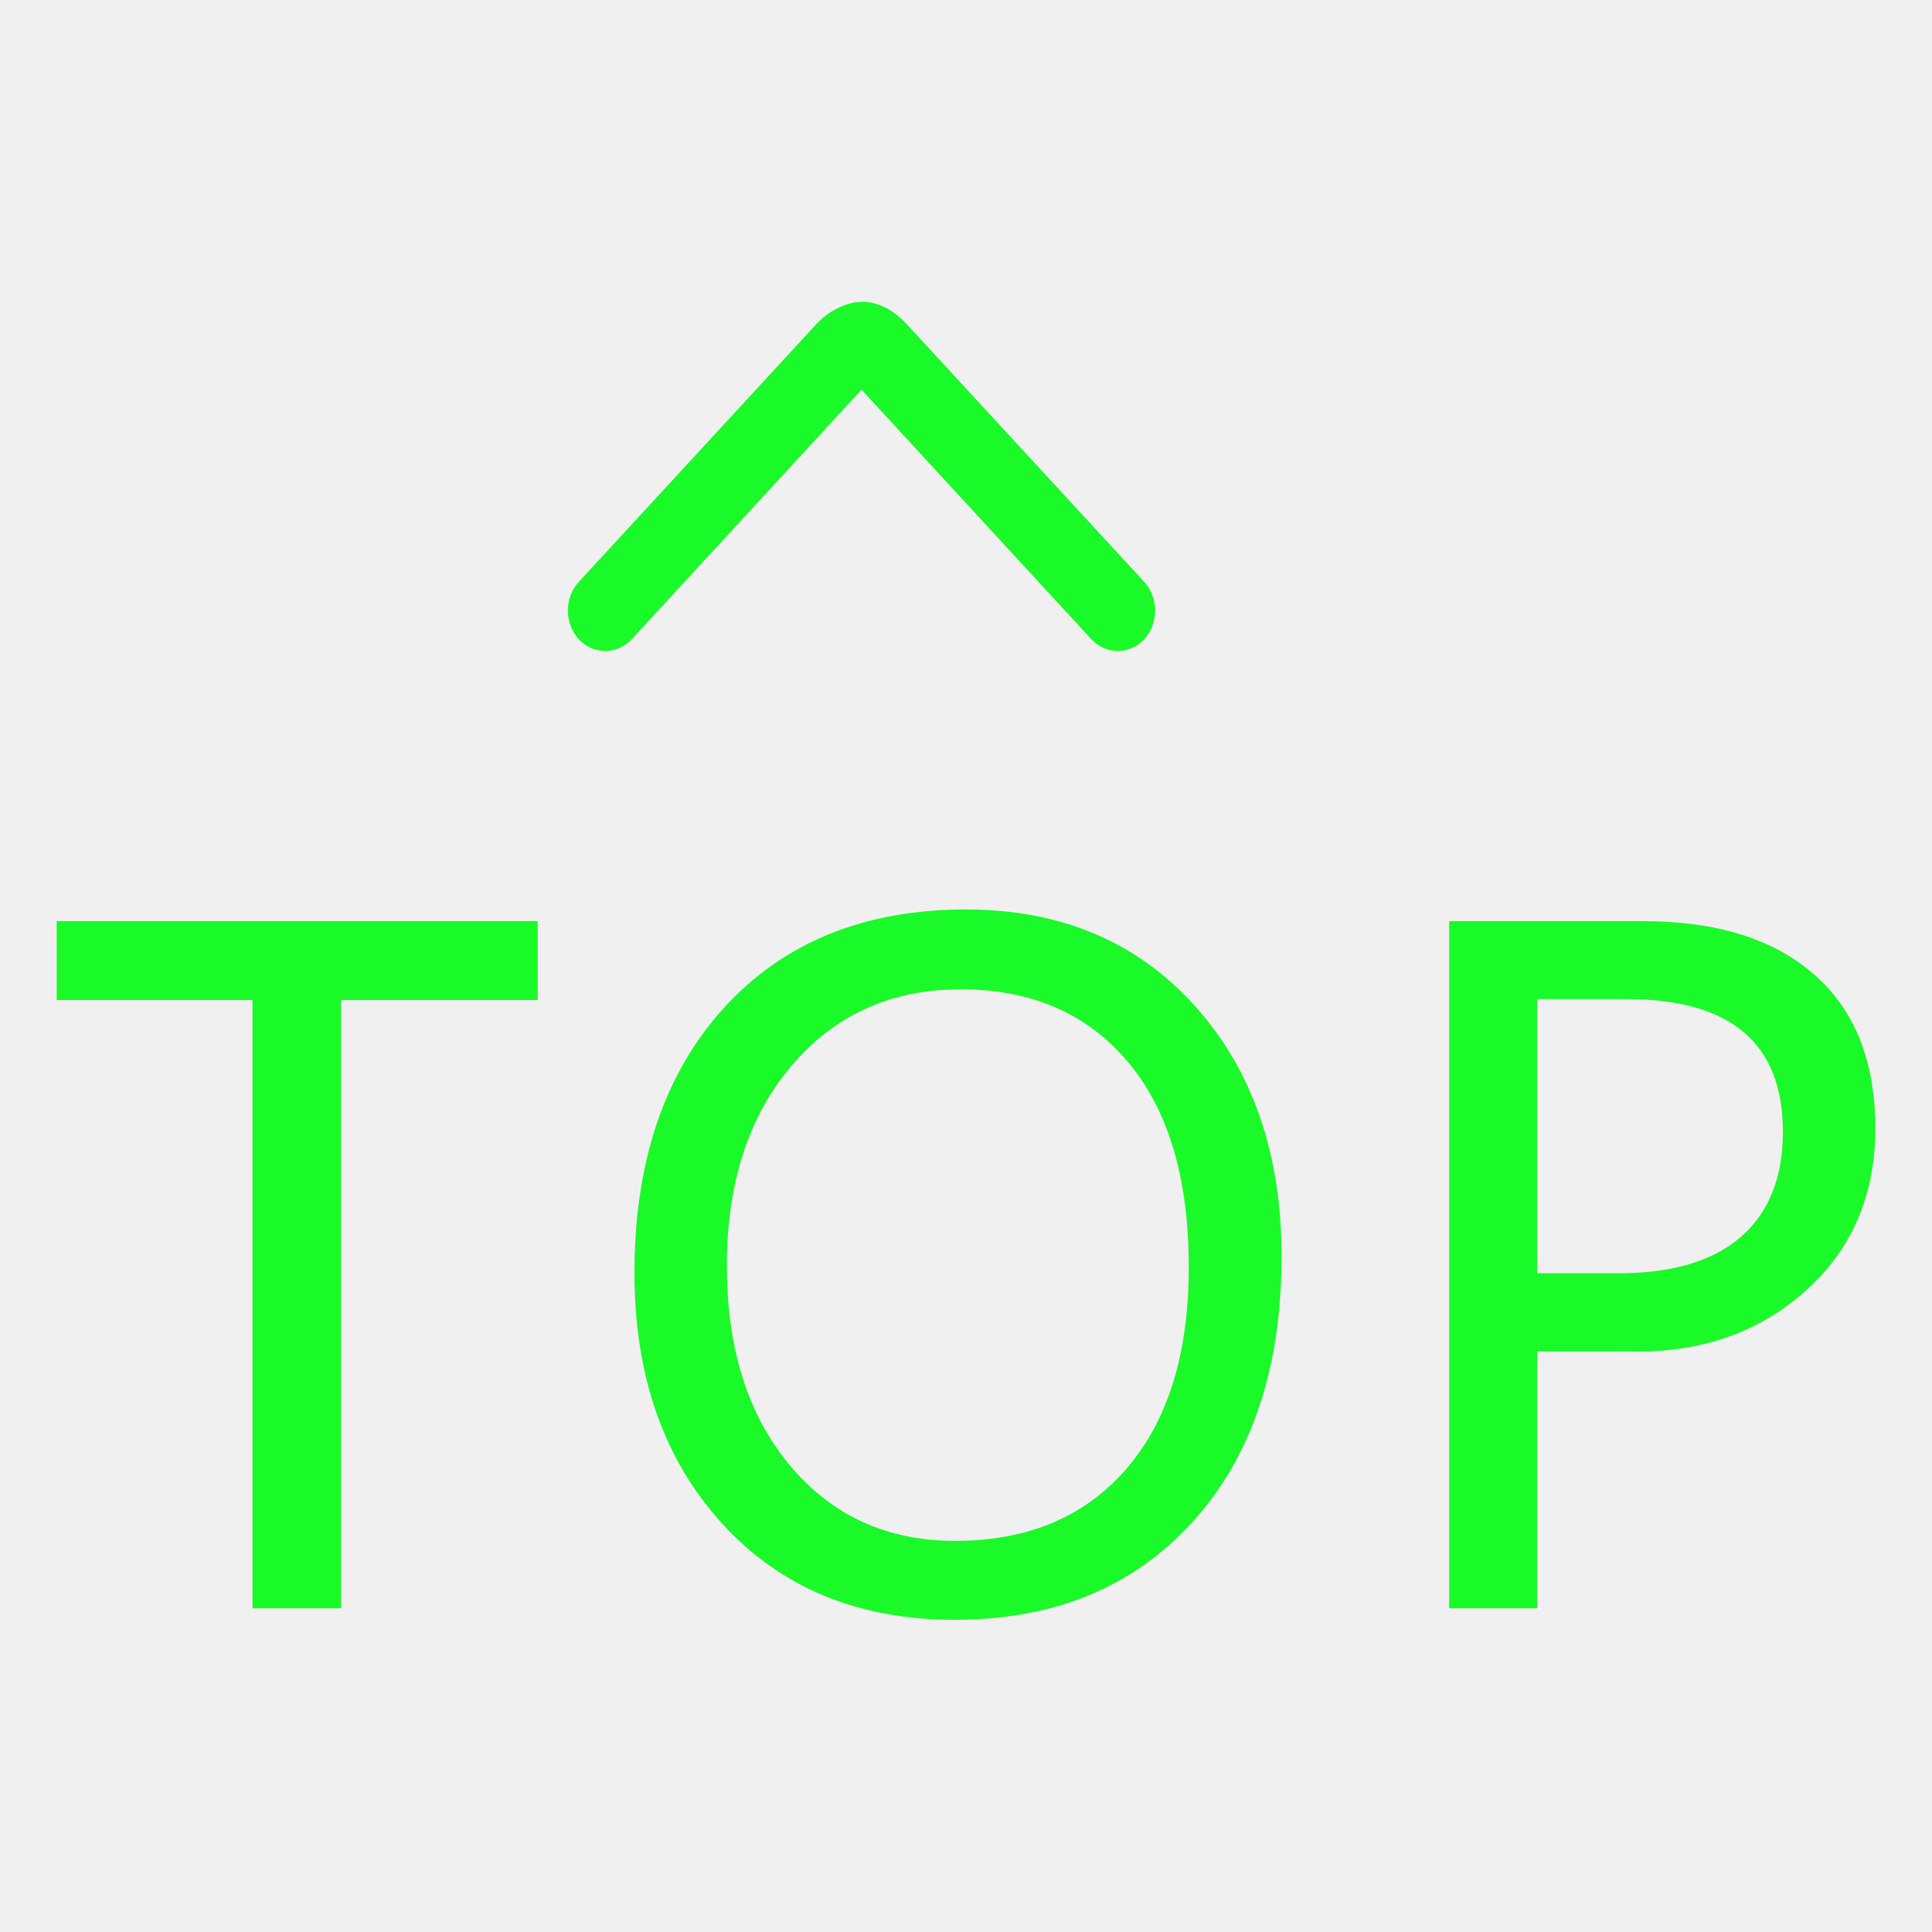
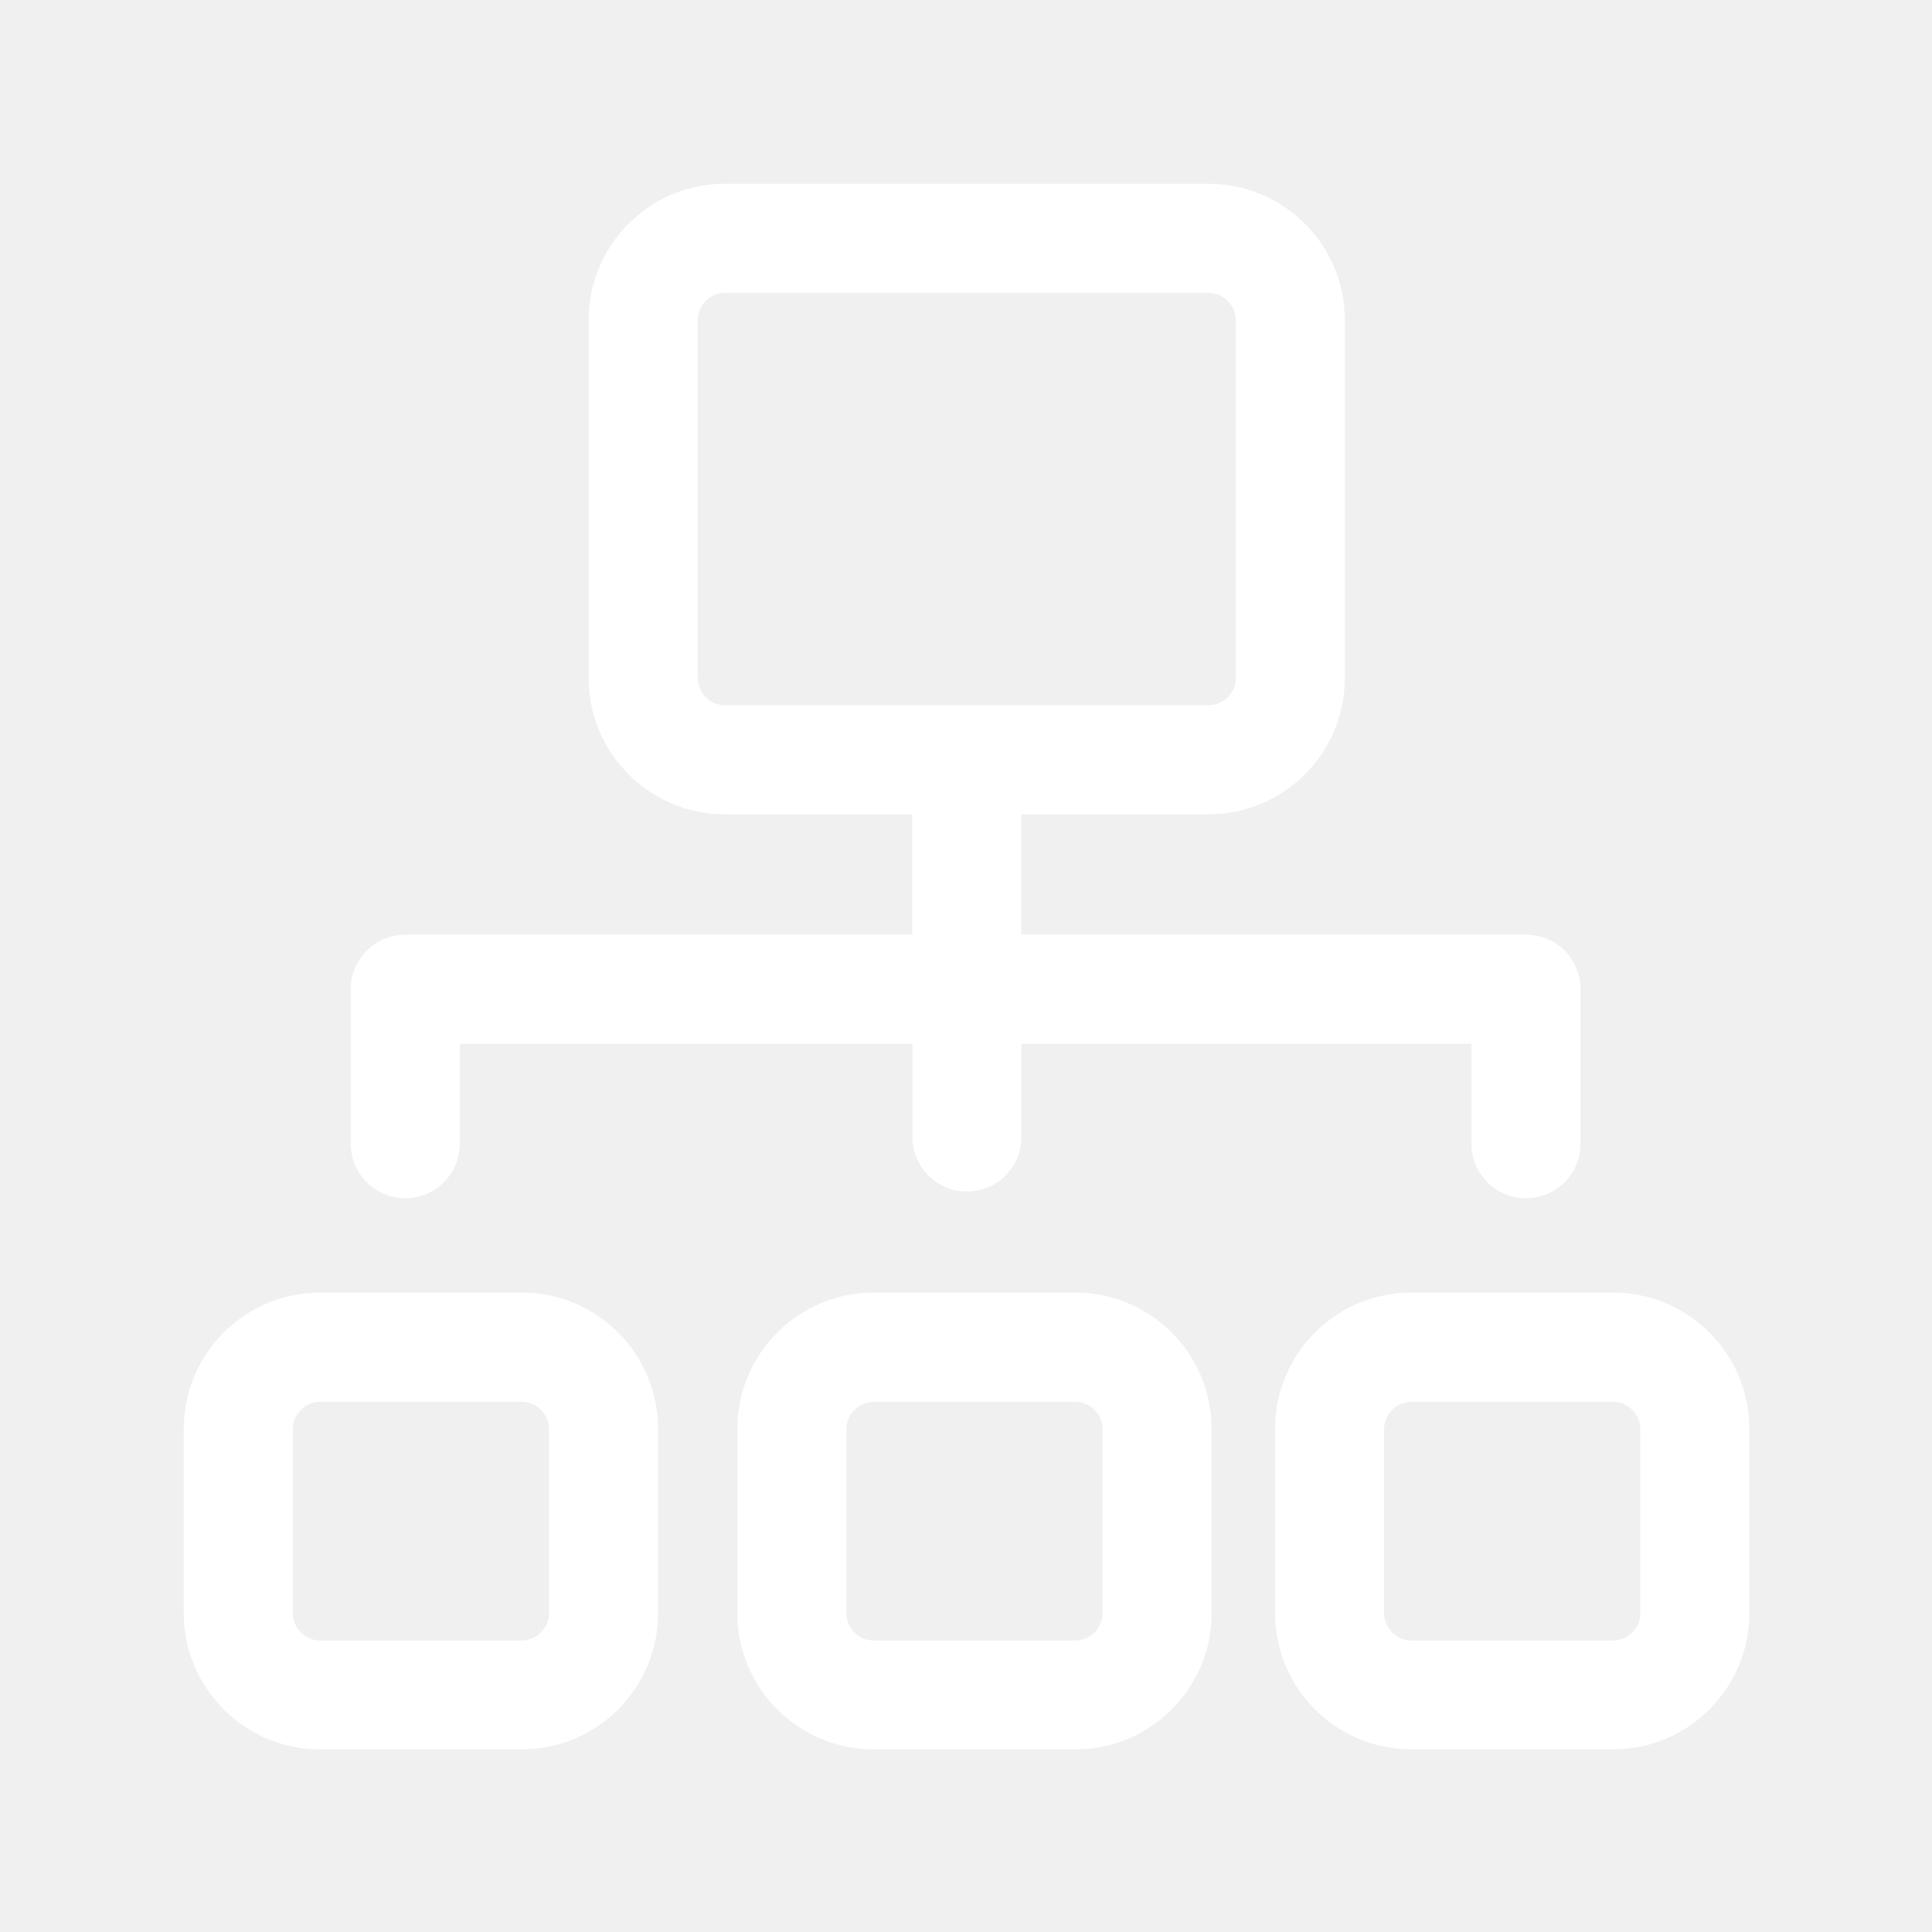
- <svg xmlns="http://www.w3.org/2000/svg" t="1606133368089" class="icon" viewBox="0 0 1024 1024" version="1.1" p-id="14952" width="200" height="200">
+ <svg xmlns="http://www.w3.org/2000/svg" t="1617021779982" class="icon" viewBox="0 0 1024 1024" version="1.1" p-id="13735" data-spm-anchor-id="a313x.7781069.0.i25" width="200" height="200">
  <defs>
    <style type="text/css" />
  </defs>
-   <path d="M30.038 530.049h103.794v322.403h46.923V530.049h104.235v-41.832H30.038zM578.443 338.822c7.739 8.278 20.279 8.278 28.019 0 7.689-8.426 7.689-22.092 0-30.419L480.527 171.742c-6.536-7.03-14.747-11.929-23.906-11.753-7.582 0-17.445 4.723-23.901 11.753L306.788 308.403c-7.74 8.327-7.74 21.993 0 30.419 7.74 8.278 20.279 8.278 28.019 0l121.818-132.294 121.818 132.294zM961.681 516.626c-21.601-19.004-51.92-28.409-90.86-28.409H768.102v364.235h46.632V716.279h46.925c37.816 1.273 69.262-9.209 94.536-31.397 25.179-22.189 37.767-51.138 37.767-86.846 0-35.267-10.729-62.452-32.281-81.41z m-38.891 138.867c-14.794 12.883-36.395 19.347-64.852 19.347h-43.204V529.558h47.611c55.056 0 82.634 23.512 82.634 70.34 0 24.098-7.396 42.664-22.189 55.595zM512.024 482.045c-53.979 0-96.74 17.438-128.384 52.214-31.543 34.778-47.366 81.606-47.366 140.386 0 54.565 15.528 98.895 46.485 132.889s72.053 50.99 123.387 50.99c52.558 0 94.584-17.29 125.981-51.92 31.397-34.681 47.123-81.558 47.123-140.68 0-54.565-15.383-98.748-45.947-132.789-30.662-34.043-71.12-51.09-121.279-51.09z m84.985 296.443c-21.992 25.471-52.266 38.205-90.862 38.205-35.954 0-65.048-13.323-87.384-39.87-22.239-26.549-33.505-61.865-33.505-105.901 0-43.791 11.464-79.155 34.289-106.097 22.922-26.938 52.752-40.459 89.638-40.459 37.519 0 66.957 12.785 88.56 38.402 21.552 25.568 32.327 61.816 32.327 108.839-0.001 45.799-11.021 81.362-33.063 106.881z" fill="#1afa29" p-id="14953" />
+   <path d="M276.6 685.1h-107c-39.8 0-72.2 32.4-72.2 72.2V855c0 39.8 32.4 72.2 72.2 72.2h107c39.8 0 72.2-32.4 72.2-72.2v-97.7c0-39.8-32.4-72.2-72.2-72.2z m14.4 170c0 7.8-6.6 14.4-14.4 14.4h-107c-7.8 0-14.4-6.6-14.4-14.4v-97.7c0-7.8 6.6-14.4 14.4-14.4h107c7.8 0 14.4 6.6 14.4 14.4v97.7zM570 685.1H463c-39.8 0-72.2 32.4-72.2 72.2V855c0 39.8 32.4 72.2 72.2 72.2h107c39.8 0 72.2-32.4 72.2-72.2v-97.7c0-39.8-32.4-72.2-72.2-72.2z m14.4 170c0 7.8-6.6 14.4-14.4 14.4H463c-7.8 0-14.4-6.6-14.4-14.4v-97.7c0-7.8 6.6-14.4 14.4-14.4h107c7.8 0 14.4 6.6 14.4 14.4v97.7zM855 685.1H748c-39.8 0-72.2 32.4-72.2 72.2V855c0 39.8 32.4 72.2 72.2 72.2h107c39.8 0 72.2-32.4 72.2-72.2v-97.7c0-39.8-32.4-72.2-72.2-72.2z m14.4 170c0 7.8-6.6 14.4-14.4 14.4H748c-7.8 0-14.4-6.6-14.4-14.4v-97.7c0-7.8 6.6-14.4 14.4-14.4h107c7.8 0 14.4 6.6 14.4 14.4v97.7zM214.8 635.1c16 0 28.9-12.9 28.9-28.9v-53h239.9v49.4c0 16 12.9 28.9 28.9 28.9 16 0 28.9-12.9 28.9-28.9v-49.4h238.5v53c0 16 12.9 28.9 28.9 28.9 16 0 28.9-12.9 28.9-28.9v-81.9c0-16-12.9-28.9-28.9-28.9H541.3v-63.8h99.3c39.8 0 72.2-32.4 72.2-72.2V169.6c0-39.8-32.4-72.2-72.2-72.2H384.2c-39.8 0-72.2 32.4-72.2 72.2v189.8c0 39.8 32.4 72.2 72.2 72.2h99.3v63.8H214.8c-16 0-28.9 12.9-28.9 28.9v81.9c0 15.9 12.9 28.9 28.9 28.9z m155-275.7V169.6c0-7.8 6.6-14.4 14.4-14.4h256.4c7.8 0 14.4 6.6 14.4 14.4v189.8c0 7.8-6.6 14.4-14.4 14.4H384.2c-7.8 0-14.4-6.6-14.4-14.4z" p-id="13736" data-spm-anchor-id="a313x.7781069.0.i23" class="selected" fill="#ffffff" />
</svg>
